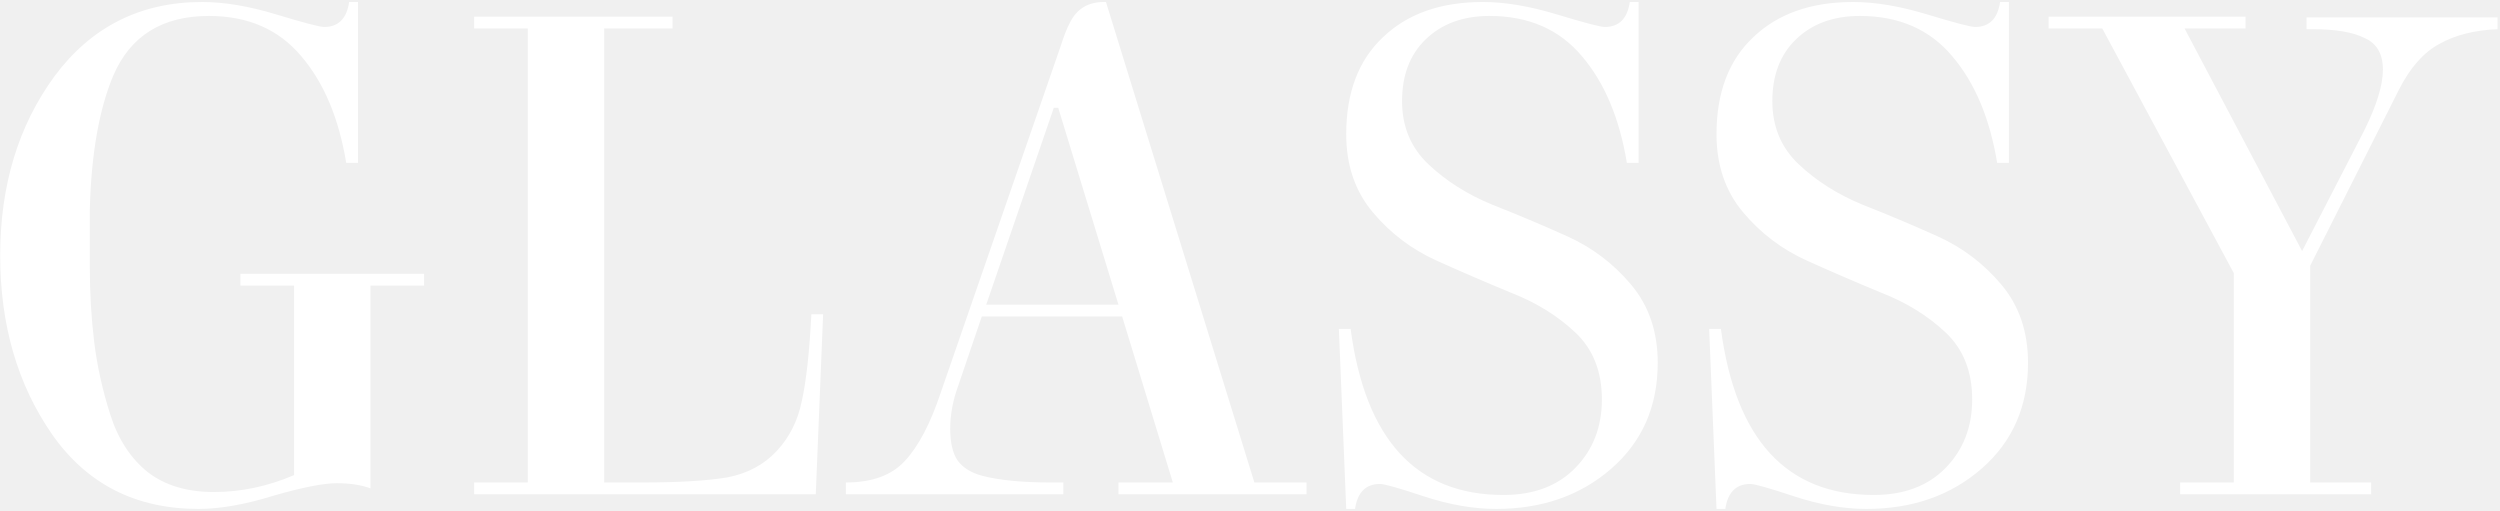
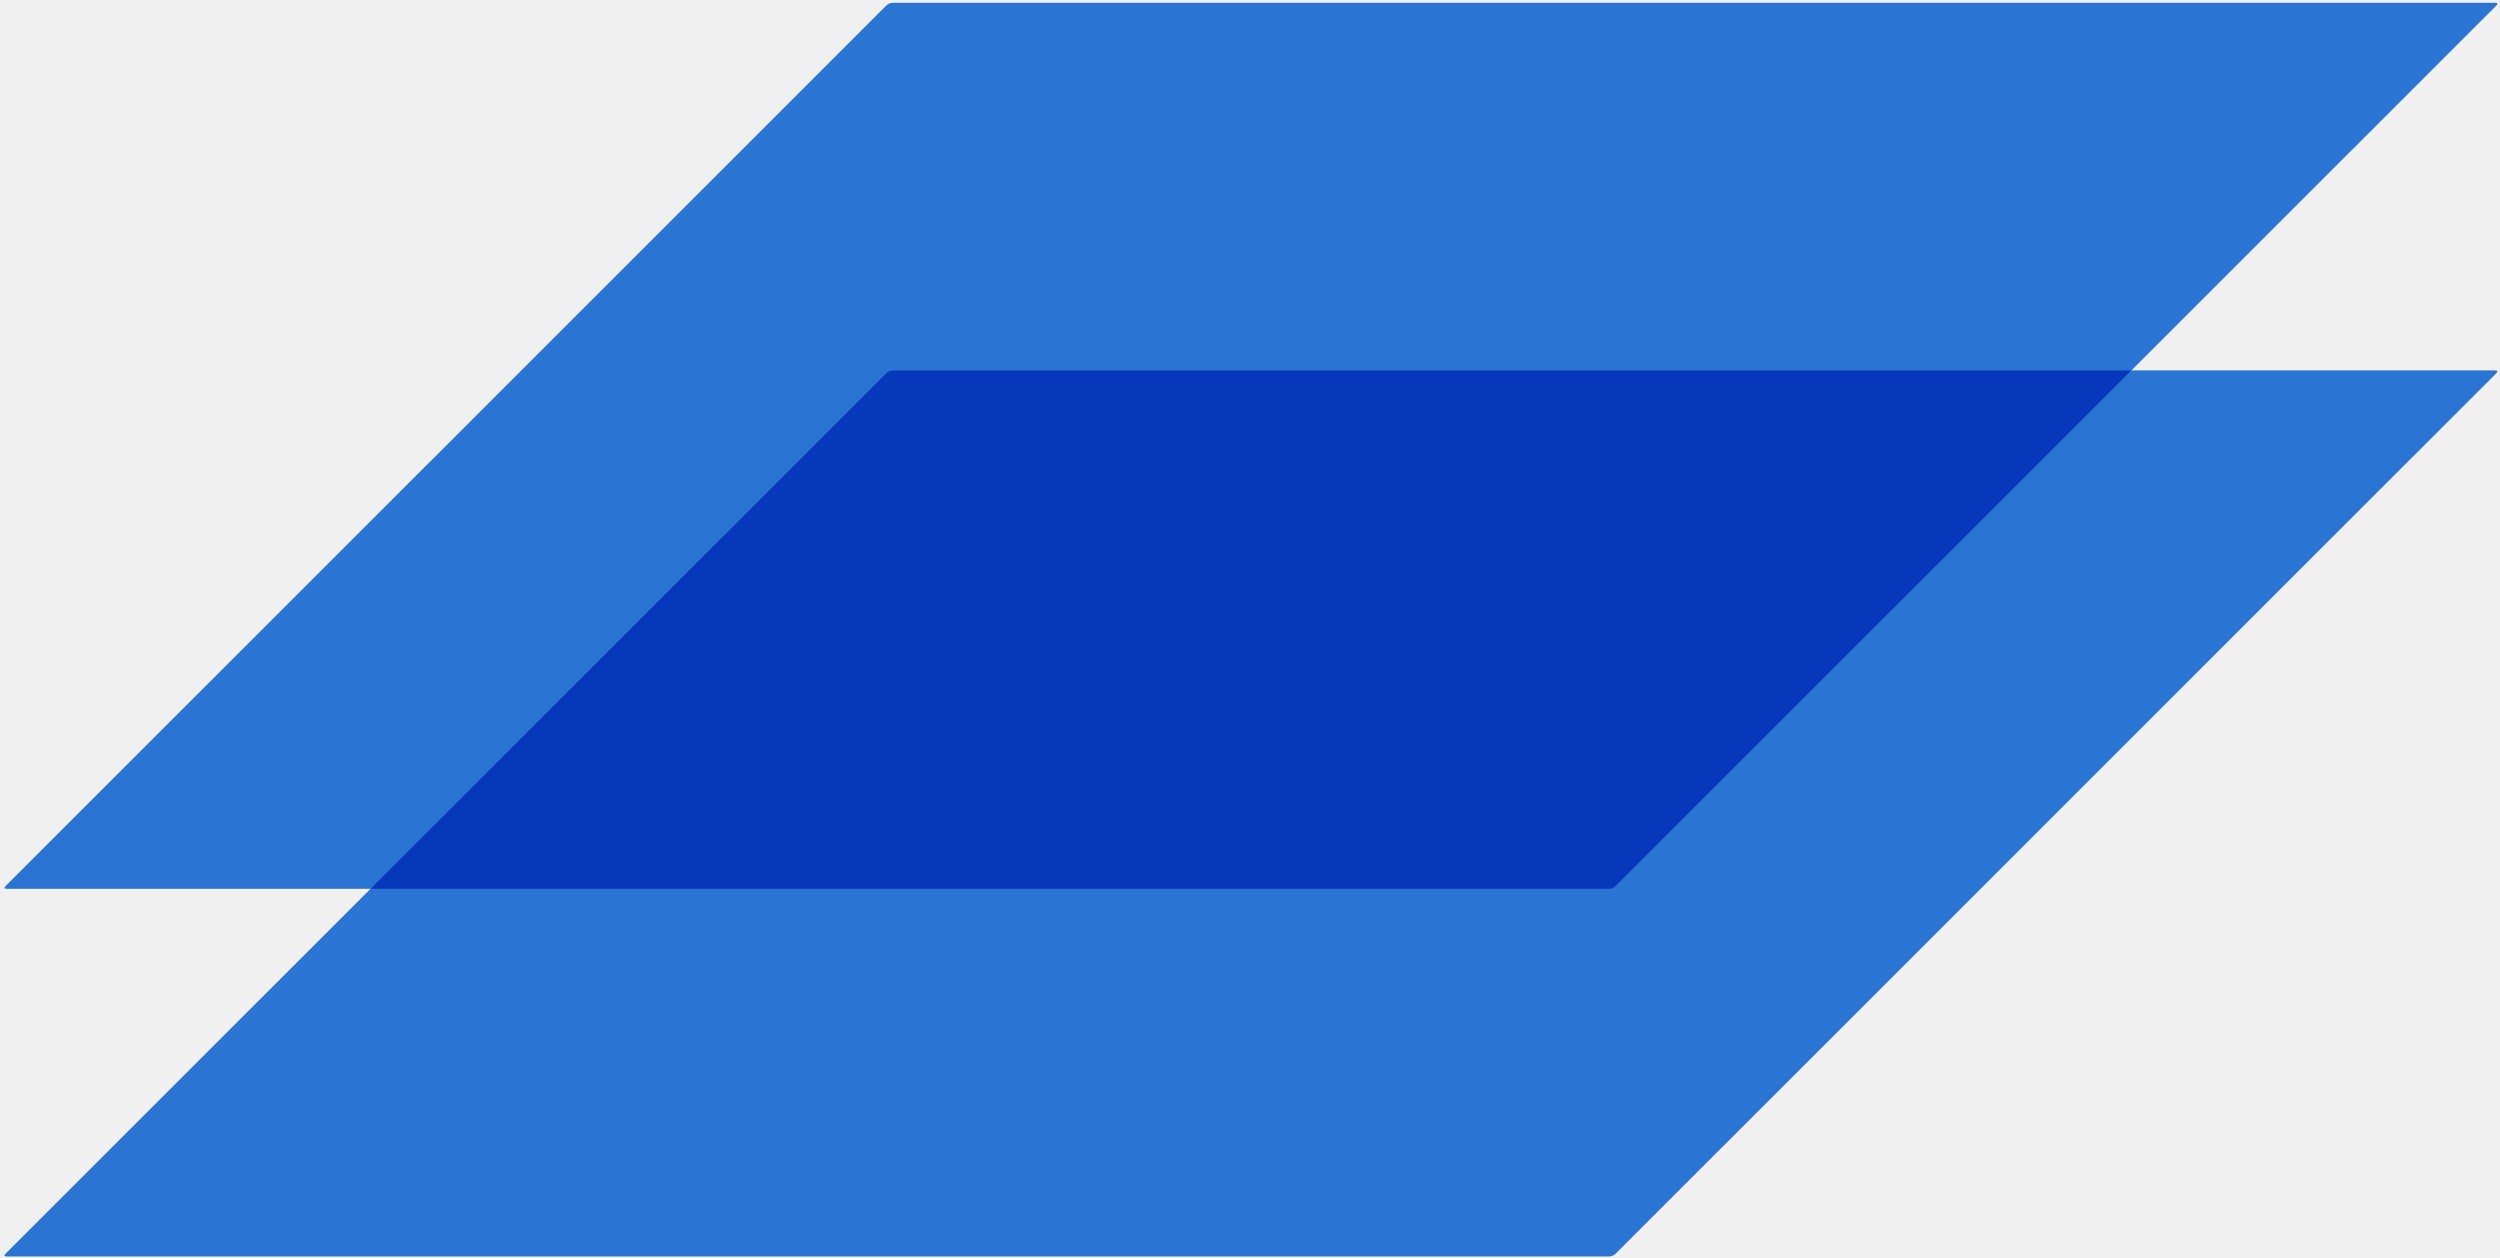
- <svg xmlns="http://www.w3.org/2000/svg" xmlns:xlink="http://www.w3.org/1999/xlink" width="196" height="40" viewBox="0 0 196 40" version="2.0">
-   <g id="Canvas" transform="matrix(0.2 0 0 0.2 -377.4 -685.6)">
-     <g id="GLASSY" style="mix-blend-mode:normal;">
-       <use xlink:href="#path0_fill" transform="translate(1887.07 3428.78)" fill="#FFFFFF" style="mix-blend-mode:normal;" />
+ <svg xmlns="http://www.w3.org/2000/svg" xmlns:xlink="http://www.w3.org/1999/xlink" width="120" height="60.353" viewBox="0 0 120 60.353" version="2.0">
+   <g id="Canvas" transform="matrix(0.176471 0 0 0.176471 -763.941 -1078.06)">
+     <g id="Group" style="mix-blend-mode:normal;">
+       <g id="Rectangle 11" style="mix-blend-mode:multiply;">
+         <use xlink:href="#path0_fill" transform="translate(4329.75 6109.75)" fill="#2D7BE1" style="mix-blend-mode:normal;" />
+         <animateMotion dur="12s" values="0,0; 0,100; 0,100; 0,0" repeatCount="indefinite" />
+       </g>
+       <g id="Rectangle 11" style="mix-blend-mode:multiply;">
+         <use xlink:href="#path0_fill" transform="translate(4329.75 6209.75)" fill="#2D7BE1" style="mix-blend-mode:normal;" />
+         <animateMotion dur="12s" values="0,0; 0,-100; 0,-100; 0,0" repeatCount="indefinite" />
+       </g>
    </g>
  </g>
  <defs>
-     <path id="path0_fill" d=" M 115.2 111.168 L 94.176 111.168 L 94.176 106.56 L 166.176 106.56 L 166.176 111.168 L 145.152 111.168 L 145.152 190.656 C 141.504 189.312 137.088 188.64 131.904 188.64 C 126.72 188.64 118.464 190.272 107.136 193.536 C 96 196.992 86.208 198.72 77.76 198.72 C 53.184 198.72 34.08 189.024 20.448 169.632 C 6.816 150.048 0 126.624 0 99.36 C 0 71.904 7.104 48.48 21.312 29.088 C 35.712 9.696 55.008 0 79.2 0 C 87.84 0 97.536 1.632 108.288 4.896 C 119.04 8.16 125.28 9.792 127.008 9.792 C 132.576 9.792 135.84 6.528 136.8 0 L 140.256 0 L 140.256 63.072 L 135.648 63.072 C 132.768 45.6 126.912 31.68 118.08 21.312 C 109.248 10.752 97.152 5.472 81.792 5.472 C 63.552 5.472 51.072 13.248 44.352 28.8 C 38.784 42.048 35.712 59.52 35.136 81.216 C 35.136 86.208 35.136 93.792 35.136 103.968 C 35.136 114.144 35.712 123.936 36.864 133.344 C 38.016 142.752 40.128 152.256 43.2 161.856 C 46.272 171.456 51.168 178.944 57.888 184.32 C 64.608 189.504 73.248 192.096 83.808 192.096 C 94.368 192.096 104.832 189.888 115.2 185.472 L 115.2 111.168 Z M 185.792 192.96 L 185.792 188.352 L 206.816 188.352 L 206.816 10.368 L 185.792 10.368 L 185.792 5.76 L 263.552 5.76 L 263.552 10.368 L 236.768 10.368 L 236.768 188.352 L 251.456 188.352 C 266.048 188.352 277.28 187.68 285.152 186.336 C 293.024 184.8 299.456 181.344 304.448 175.968 C 309.44 170.592 312.704 164.064 314.24 156.384 C 315.968 148.704 317.216 137.376 317.984 122.4 L 322.592 122.4 L 319.712 192.96 L 185.792 192.96 Z M 375.584 150.336 C 373.472 156.096 372.416 161.76 372.416 167.328 C 372.416 172.704 373.376 176.832 375.296 179.712 C 377.408 182.592 380.672 184.608 385.088 185.76 C 391.808 187.488 400.736 188.352 411.872 188.352 L 416.768 188.352 L 416.768 192.96 L 331.52 192.96 L 331.52 188.352 C 341.696 188.352 349.376 185.568 354.56 180 C 359.936 174.24 364.64 165.312 368.672 153.216 L 415.616 17.568 C 416.96 13.344 418.208 10.176 419.36 8.064 C 422.048 2.688 426.464 0 432.608 0 L 433.472 0 L 491.648 188.352 L 512.096 188.352 L 512.096 192.96 L 438.368 192.96 L 438.368 188.352 L 459.68 188.352 L 439.808 123.264 L 384.8 123.264 L 375.584 150.336 Z M 413.024 41.472 L 386.528 118.656 L 438.368 118.656 L 414.752 41.472 L 413.024 41.472 Z M 589.28 193.248 C 601.184 193.248 610.592 189.696 617.504 182.592 C 624.416 175.488 627.872 166.56 627.872 155.808 C 627.872 144.864 624.416 136.128 617.504 129.6 C 610.592 123.072 602.24 117.888 592.448 114.048 C 582.656 110.016 572.864 105.792 563.072 101.376 C 553.28 96.96 544.928 90.624 538.016 82.368 C 531.104 74.112 527.648 63.936 527.648 51.84 C 527.648 35.52 532.448 22.848 542.048 13.824 C 551.648 4.608 564.704 0 581.216 0 C 589.856 0 599.552 1.632 610.304 4.896 C 621.056 8.16 627.296 9.792 629.024 9.792 C 634.592 9.792 637.856 6.528 638.816 0 L 642.272 0 L 642.272 63.072 L 637.664 63.072 C 634.784 45.6 628.928 31.68 620.096 21.312 C 611.264 10.752 599.168 5.472 583.808 5.472 C 573.44 5.472 565.088 8.544 558.752 14.688 C 552.608 20.64 549.536 28.704 549.536 38.88 C 549.536 48.864 552.992 57.12 559.904 63.648 C 566.816 70.176 575.168 75.456 584.96 79.488 C 594.752 83.328 604.544 87.456 614.336 91.872 C 624.128 96.288 632.48 102.624 639.392 110.88 C 646.304 119.136 649.76 129.312 649.76 141.408 C 649.76 158.496 643.712 172.32 631.616 182.88 C 619.52 193.44 604.448 198.72 586.4 198.72 C 577.568 198.72 568.16 197.088 558.176 193.824 C 548.384 190.56 542.624 188.928 540.896 188.928 C 535.328 188.928 532.064 192.192 531.104 198.72 L 527.648 198.72 L 524.768 128.16 L 529.376 128.16 C 535.136 171.552 555.104 193.248 589.28 193.248 Z M 734.432 193.248 C 746.336 193.248 755.744 189.696 762.656 182.592 C 769.568 175.488 773.024 166.56 773.024 155.808 C 773.024 144.864 769.568 136.128 762.656 129.6 C 755.744 123.072 747.392 117.888 737.6 114.048 C 727.808 110.016 718.016 105.792 708.224 101.376 C 698.432 96.96 690.08 90.624 683.168 82.368 C 676.256 74.112 672.8 63.936 672.8 51.84 C 672.8 35.52 677.6 22.848 687.2 13.824 C 696.8 4.608 709.856 0 726.368 0 C 735.008 0 744.704 1.632 755.456 4.896 C 766.208 8.16 772.448 9.792 774.176 9.792 C 779.744 9.792 783.008 6.528 783.968 0 L 787.424 0 L 787.424 63.072 L 782.816 63.072 C 779.936 45.6 774.08 31.68 765.248 21.312 C 756.416 10.752 744.32 5.472 728.96 5.472 C 718.592 5.472 710.24 8.544 703.904 14.688 C 697.76 20.64 694.688 28.704 694.688 38.88 C 694.688 48.864 698.144 57.12 705.056 63.648 C 711.968 70.176 720.32 75.456 730.112 79.488 C 739.904 83.328 749.696 87.456 759.488 91.872 C 769.28 96.288 777.632 102.624 784.544 110.88 C 791.456 119.136 794.912 129.312 794.912 141.408 C 794.912 158.496 788.864 172.32 776.768 182.88 C 764.672 193.44 749.6 198.72 731.552 198.72 C 722.72 198.72 713.312 197.088 703.328 193.824 C 693.536 190.56 687.776 188.928 686.048 188.928 C 680.48 188.928 677.216 192.192 676.256 198.72 L 672.8 198.72 L 669.92 128.16 L 674.528 128.16 C 680.288 171.552 700.256 193.248 734.432 193.248 Z M 978.96 6.048 L 978.96 10.656 C 969.936 11.04 962.352 12.96 956.208 16.416 C 950.064 19.68 944.784 25.632 940.368 34.272 L 905.52 103.392 L 905.52 188.352 L 929.424 188.352 L 929.424 192.96 L 854.544 192.96 L 854.544 188.352 L 875.568 188.352 L 875.568 106.272 L 824.016 10.368 L 802.992 10.368 L 802.992 5.76 L 880.176 5.76 L 880.176 10.368 L 856.272 10.368 L 902.352 97.632 L 926.544 50.688 C 931.536 40.704 934.032 32.64 934.032 26.496 C 934.032 20.352 931.632 16.224 926.832 14.112 C 922.224 11.808 915.408 10.656 906.384 10.656 L 904.08 10.656 L 904.08 6.048 L 978.96 6.048 Z" />
+     <path id="path0_fill" d="M 240.362 0.707C 240.752 0.317 241.517 0 242.069 0L 678 0C 678.552 0 678.683 0.317 678.293 0.707L 438.638 240.293C 438.248 240.683 437.483 241 436.931 241L 1 241C 0.448 241 0.317 240.683 0.707 240.293L 240.362 0.707Z" />
  </defs>
</svg>
